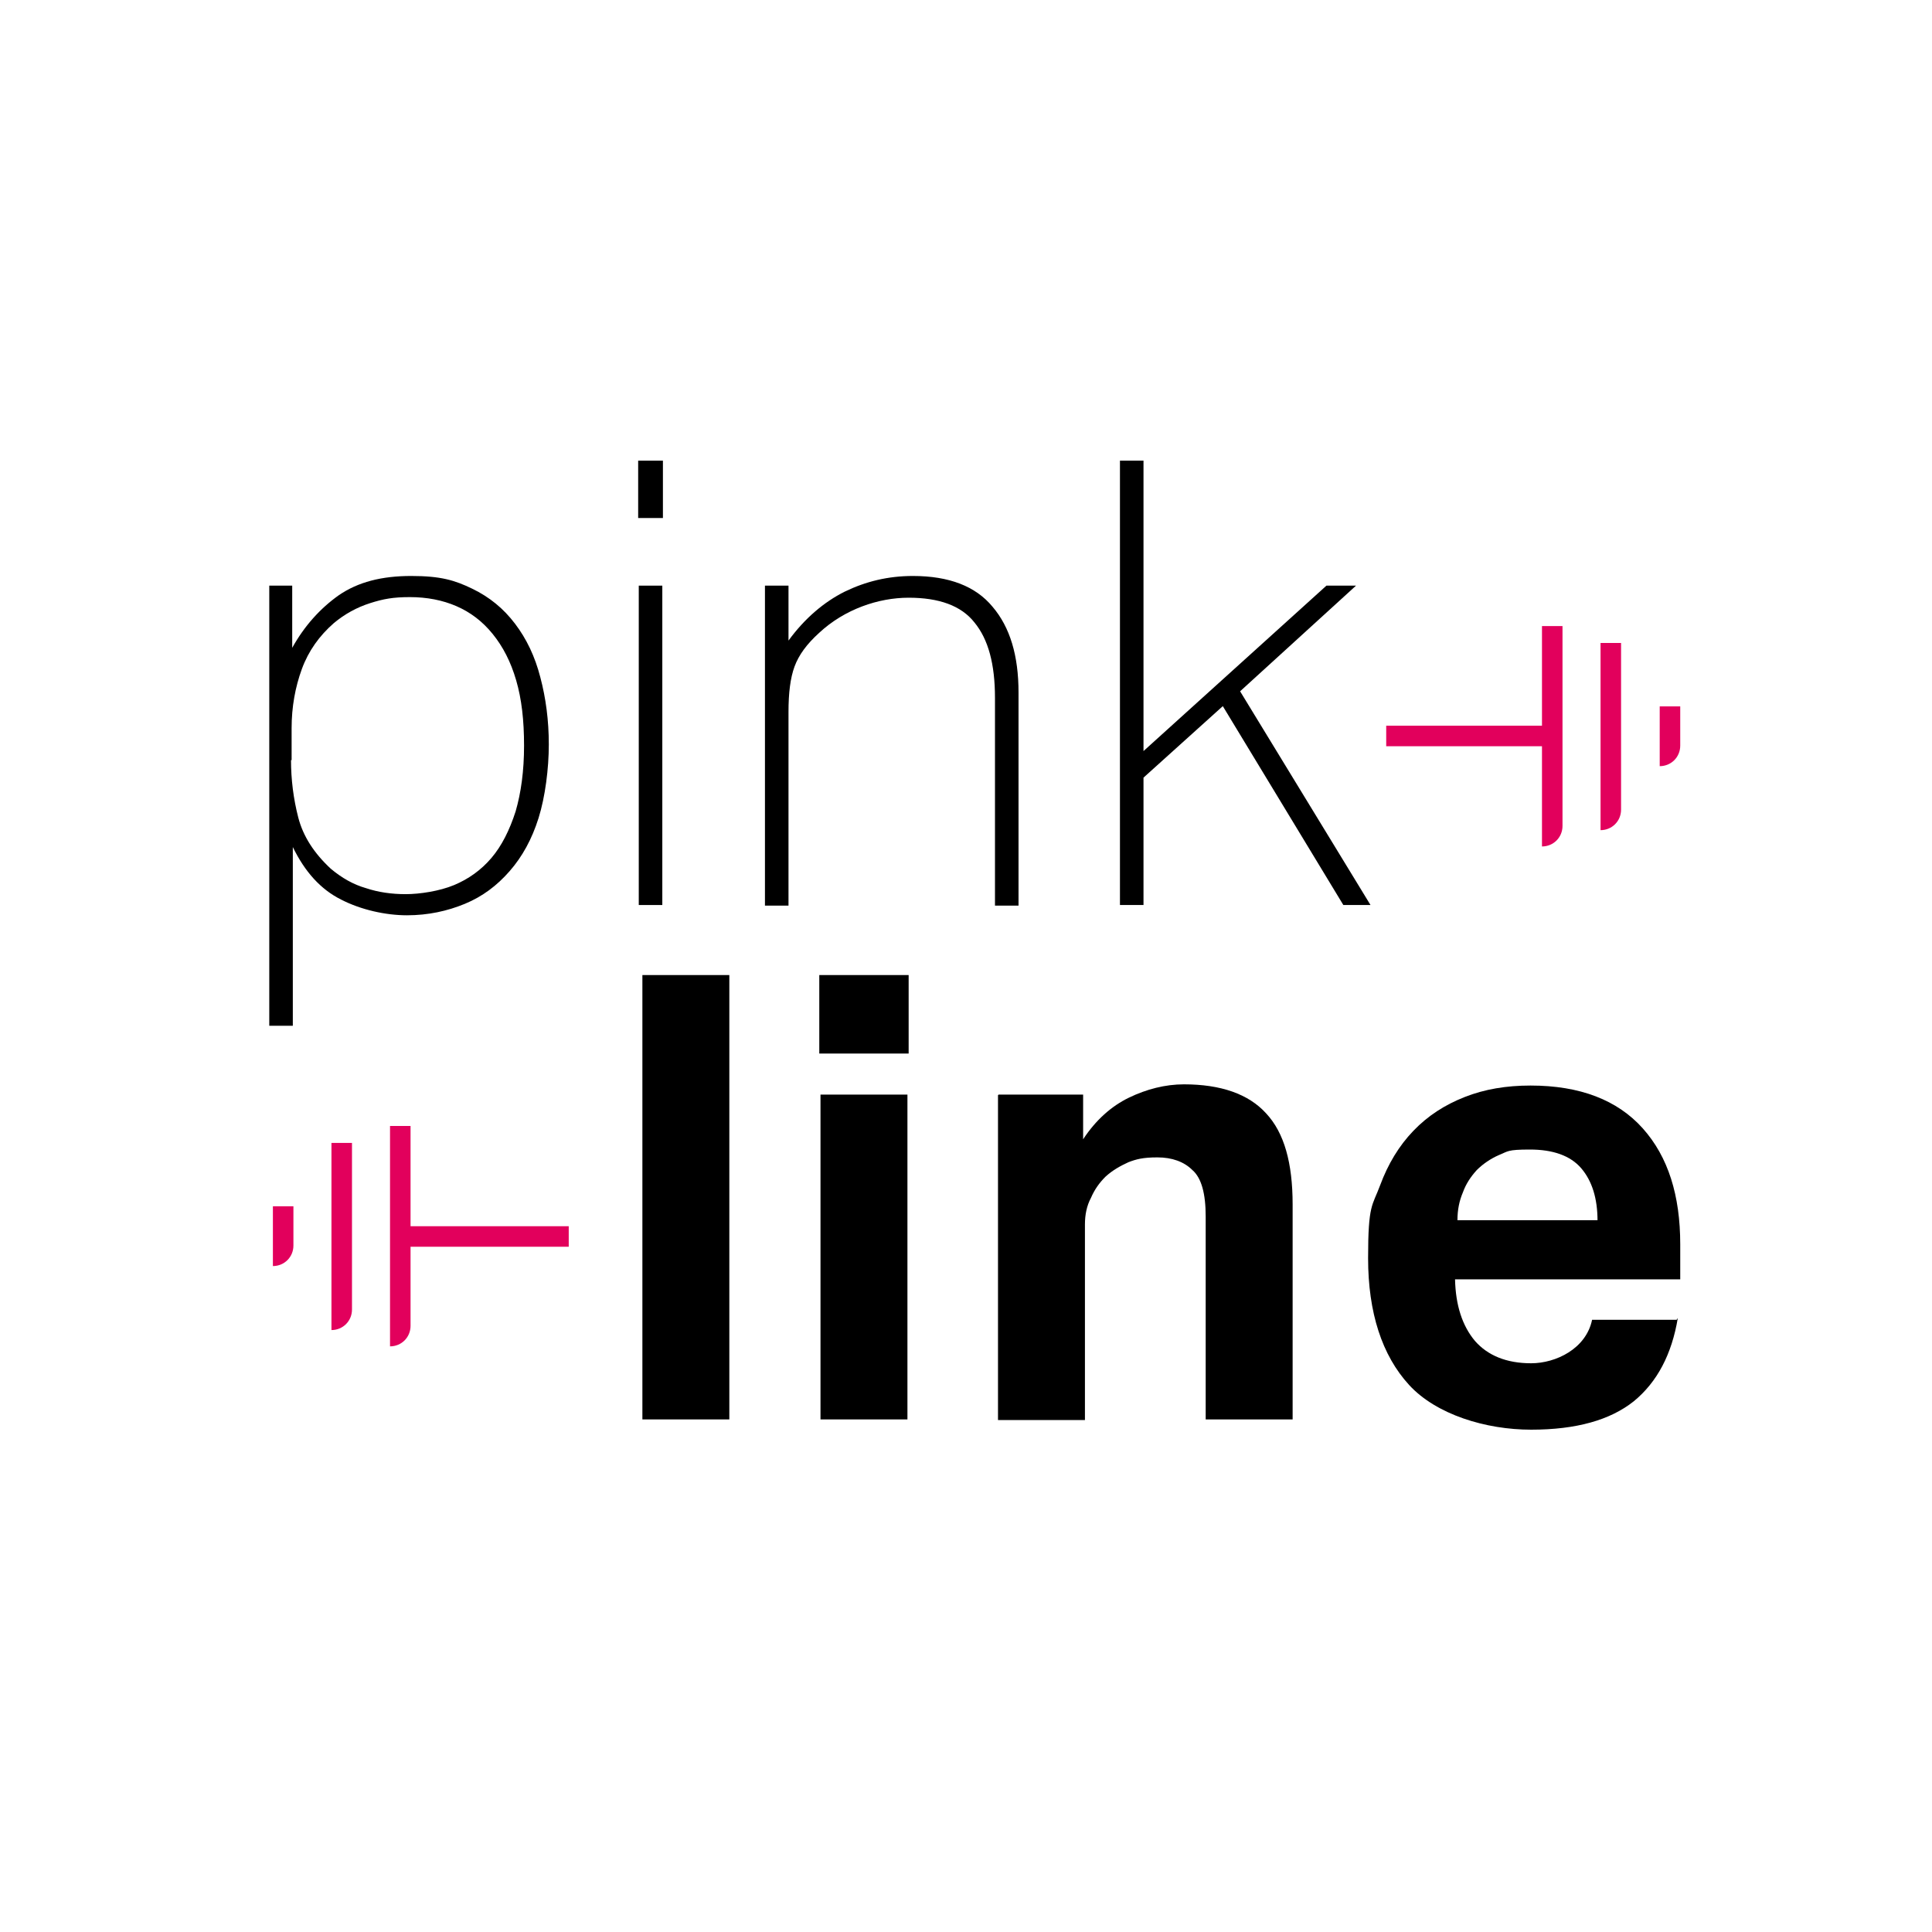
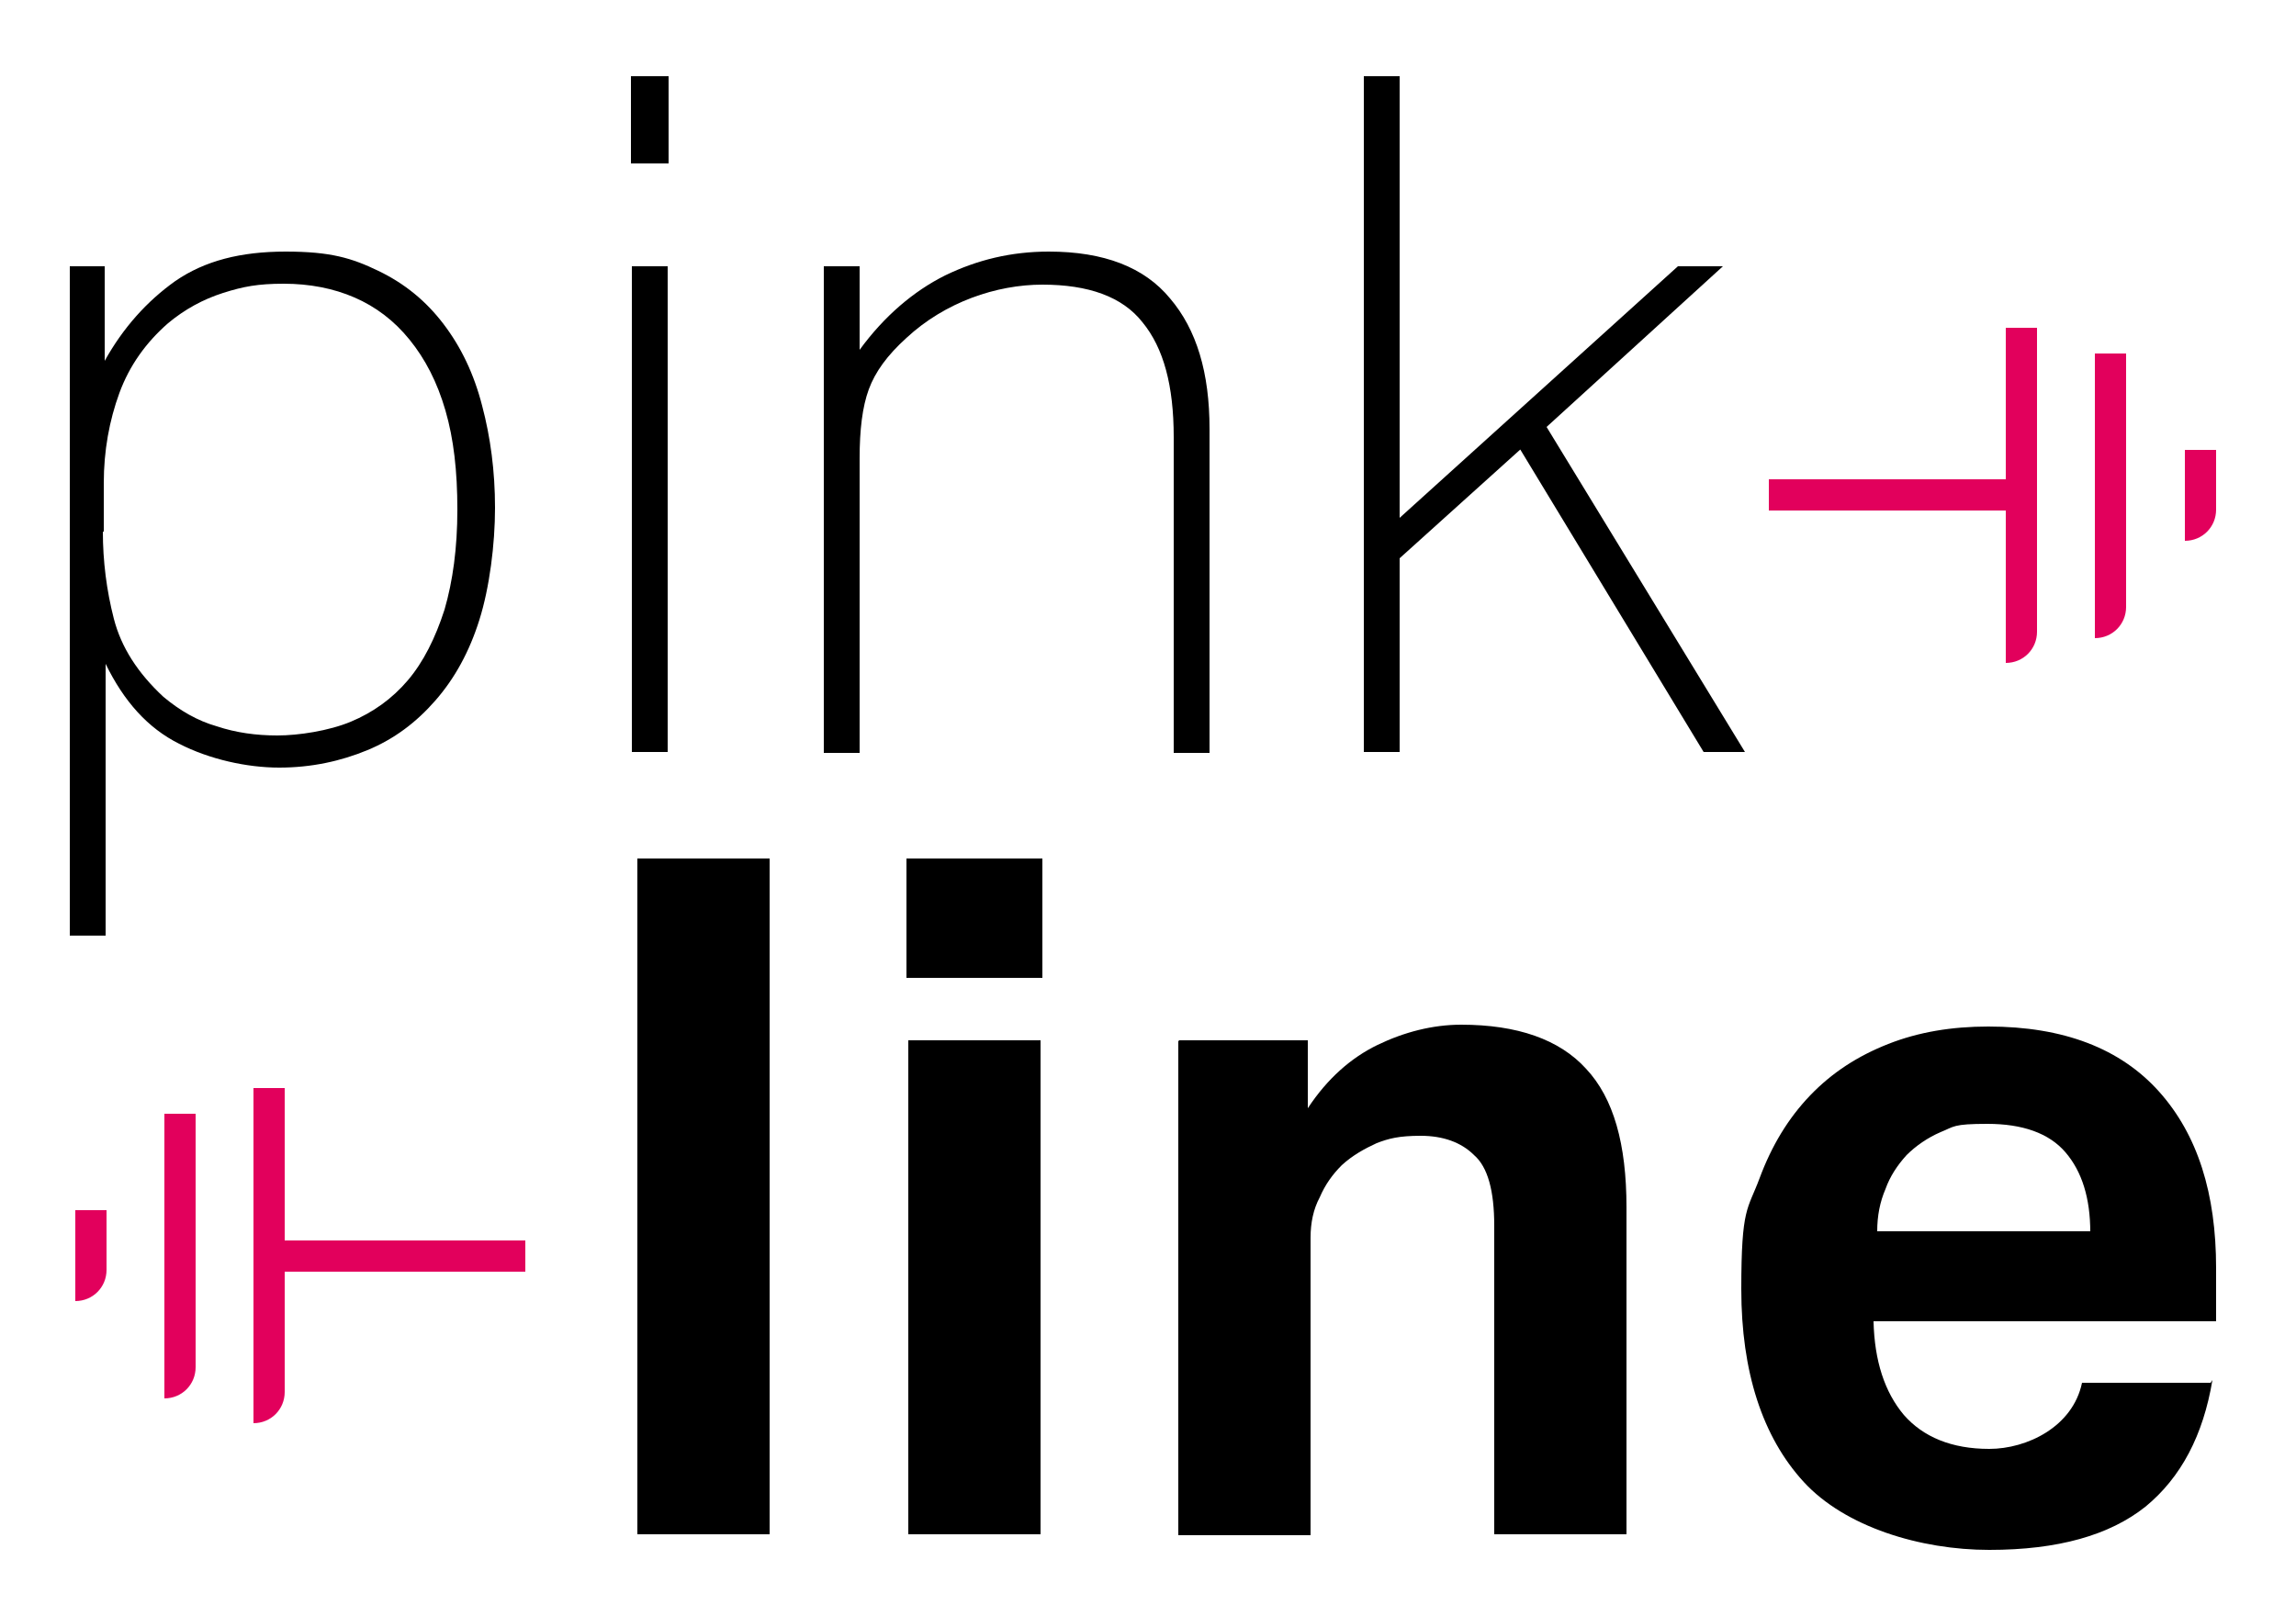
- <svg xmlns="http://www.w3.org/2000/svg" id="Capa_7" version="1.1" viewBox="0 0 320 320">
+ <svg xmlns="http://www.w3.org/2000/svg" id="Capa_7" version="1.1" viewBox="37 68 250 176">
  <defs>
    <style>
      .st0 {
        fill: #e2005c;
      }
    </style>
  </defs>
  <g>
    <path d="M48.4,97v10.3c2-3.6,4.6-6.5,7.7-8.7,3.2-2.2,7.1-3.2,12-3.2s7.2.7,10.1,2.1c2.9,1.4,5.2,3.3,7.1,5.8,1.9,2.5,3.3,5.4,4.2,8.9.9,3.4,1.4,7.1,1.4,11.1s-.6,8.7-1.7,12.2c-1.1,3.5-2.7,6.4-4.8,8.8-2.1,2.4-4.5,4.2-7.4,5.4-2.9,1.2-6.1,1.9-9.6,1.9s-7.6-.9-10.9-2.6c-3.4-1.7-6-4.6-8-8.7v29.6h-3.9v-72.9h3.9ZM48.2,125.9c0,3.2.4,6.4,1.2,9.5.8,3.1,2.6,5.9,5.4,8.5,1.8,1.5,3.7,2.6,5.8,3.2,2.1.7,4.3,1,6.6,1s5.6-.5,8-1.5c2.4-1,4.5-2.5,6.2-4.5,1.7-2,3-4.6,4-7.7.9-3.1,1.4-6.7,1.4-10.9s-.4-7.7-1.3-10.8c-.9-3.1-2.2-5.6-3.9-7.7-1.7-2.1-3.7-3.6-6-4.6-2.3-1-4.9-1.5-7.7-1.5s-4.4.3-6.6,1c-2.2.7-4.2,1.8-6,3.3-2.4,2.1-4.2,4.6-5.3,7.6-1.1,3-1.7,6.3-1.7,9.8v5.3Z" />
    <path d="M105.7,76.3h4.1v9.5h-4.1v-9.5ZM105.8,97h3.9v52.9h-3.9v-52.9Z" />
    <path d="M126.7,97h3.9v9.1c2.7-3.7,5.9-6.4,9.3-8.1,3.5-1.7,7.2-2.6,11.3-2.6,6,0,10.4,1.7,13.2,5.1,2.9,3.4,4.3,8.1,4.3,14.2v35.3h-3.9v-34.4c0-5.6-1.1-9.7-3.4-12.5-2.2-2.8-5.9-4.1-10.9-4.1s-10.6,1.9-14.8,5.8c-2.1,1.9-3.4,3.7-4.1,5.6-.7,1.9-1,4.4-1,7.5v32.1h-3.9v-52.9Z" />
    <path d="M202.6,116.9l-13.2,11.9v21.1h-3.9v-73.6h3.9v48.1l30.3-27.4h4.9l-19.2,17.5,21.6,35.4h-4.5l-20-33Z" />
  </g>
  <g>
    <path d="M106.4,161.5h14.4v73.6h-14.4v-73.6Z" />
    <path d="M135.7,161.5h14.8v13h-14.8v-13ZM135.9,181.3h14.4v53.8h-14.4v-53.8Z" />
    <path d="M165.4,181.3h14v7.4c2.1-3.2,4.7-5.5,7.6-6.9,2.9-1.4,6-2.2,9.1-2.2,6.1,0,10.7,1.6,13.6,4.8,3,3.2,4.4,8.2,4.4,15.1v35.6h-14.4v-33.6c0-3.8-.7-6.4-2.2-7.7-1.4-1.4-3.4-2.1-5.8-2.1s-3.5.3-4.8.8c-1.3.6-2.6,1.3-3.8,2.4-1,1-1.8,2.1-2.4,3.5-.7,1.3-1,2.8-1,4.4v32.4h-14.4v-53.8Z" />
    <path d="M277.9,218.3c-1,6-3.4,10.6-7.3,13.8-3.9,3.1-9.5,4.7-17,4.7s-15.7-2.5-20.2-7.4c-4.5-4.9-6.8-12-6.8-21s.7-8.6,2-12.1c1.3-3.5,3.1-6.5,5.5-9,2.4-2.5,5.2-4.3,8.5-5.6,3.3-1.3,6.9-1.9,10.9-1.9,8.2,0,14.4,2.4,18.6,7.1,4.2,4.7,6.2,11.1,6.2,19.2v5.8h-37.3c.1,4.3,1.2,7.7,3.3,10.2,2.1,2.4,5.2,3.7,9.3,3.7s9.1-2.4,10.1-7.2h14ZM264.6,202.2c0-3.7-.9-6.6-2.7-8.7-1.8-2.1-4.7-3.1-8.5-3.1s-3.6.3-5.1.9c-1.4.6-2.7,1.5-3.7,2.5-1,1.1-1.8,2.3-2.3,3.7-.6,1.4-.9,2.9-.9,4.6h23.2Z" />
  </g>
  <g>
    <g>
      <path class="st0" d="M64.6,223h0v-36.5h3.4v33.1c0,1.9-1.5,3.4-3.4,3.4Z" />
      <path class="st0" d="M54.9,220.2h0v-30.9h3.4v27.6c0,1.9-1.5,3.4-3.4,3.4Z" />
      <path class="st0" d="M45.2,209.7h0v-9.9h3.4v6.5c0,1.9-1.5,3.4-3.4,3.4Z" />
    </g>
    <rect class="st0" x="66.3" y="203.1" width="27.9" height="3.4" />
  </g>
  <g>
    <g>
      <path class="st0" d="M255.4,140.2h0v-36.5h3.4v33.1c0,1.9-1.5,3.4-3.4,3.4Z" />
      <path class="st0" d="M265.1,137.4h0v-30.9h3.4v27.6c0,1.9-1.5,3.4-3.4,3.4Z" />
      <path class="st0" d="M274.9,126.9h0v-9.9h3.4v6.5c0,1.9-1.5,3.4-3.4,3.4Z" />
    </g>
    <rect class="st0" x="229.6" y="120.2" width="27.5" height="3.4" />
  </g>
</svg>
